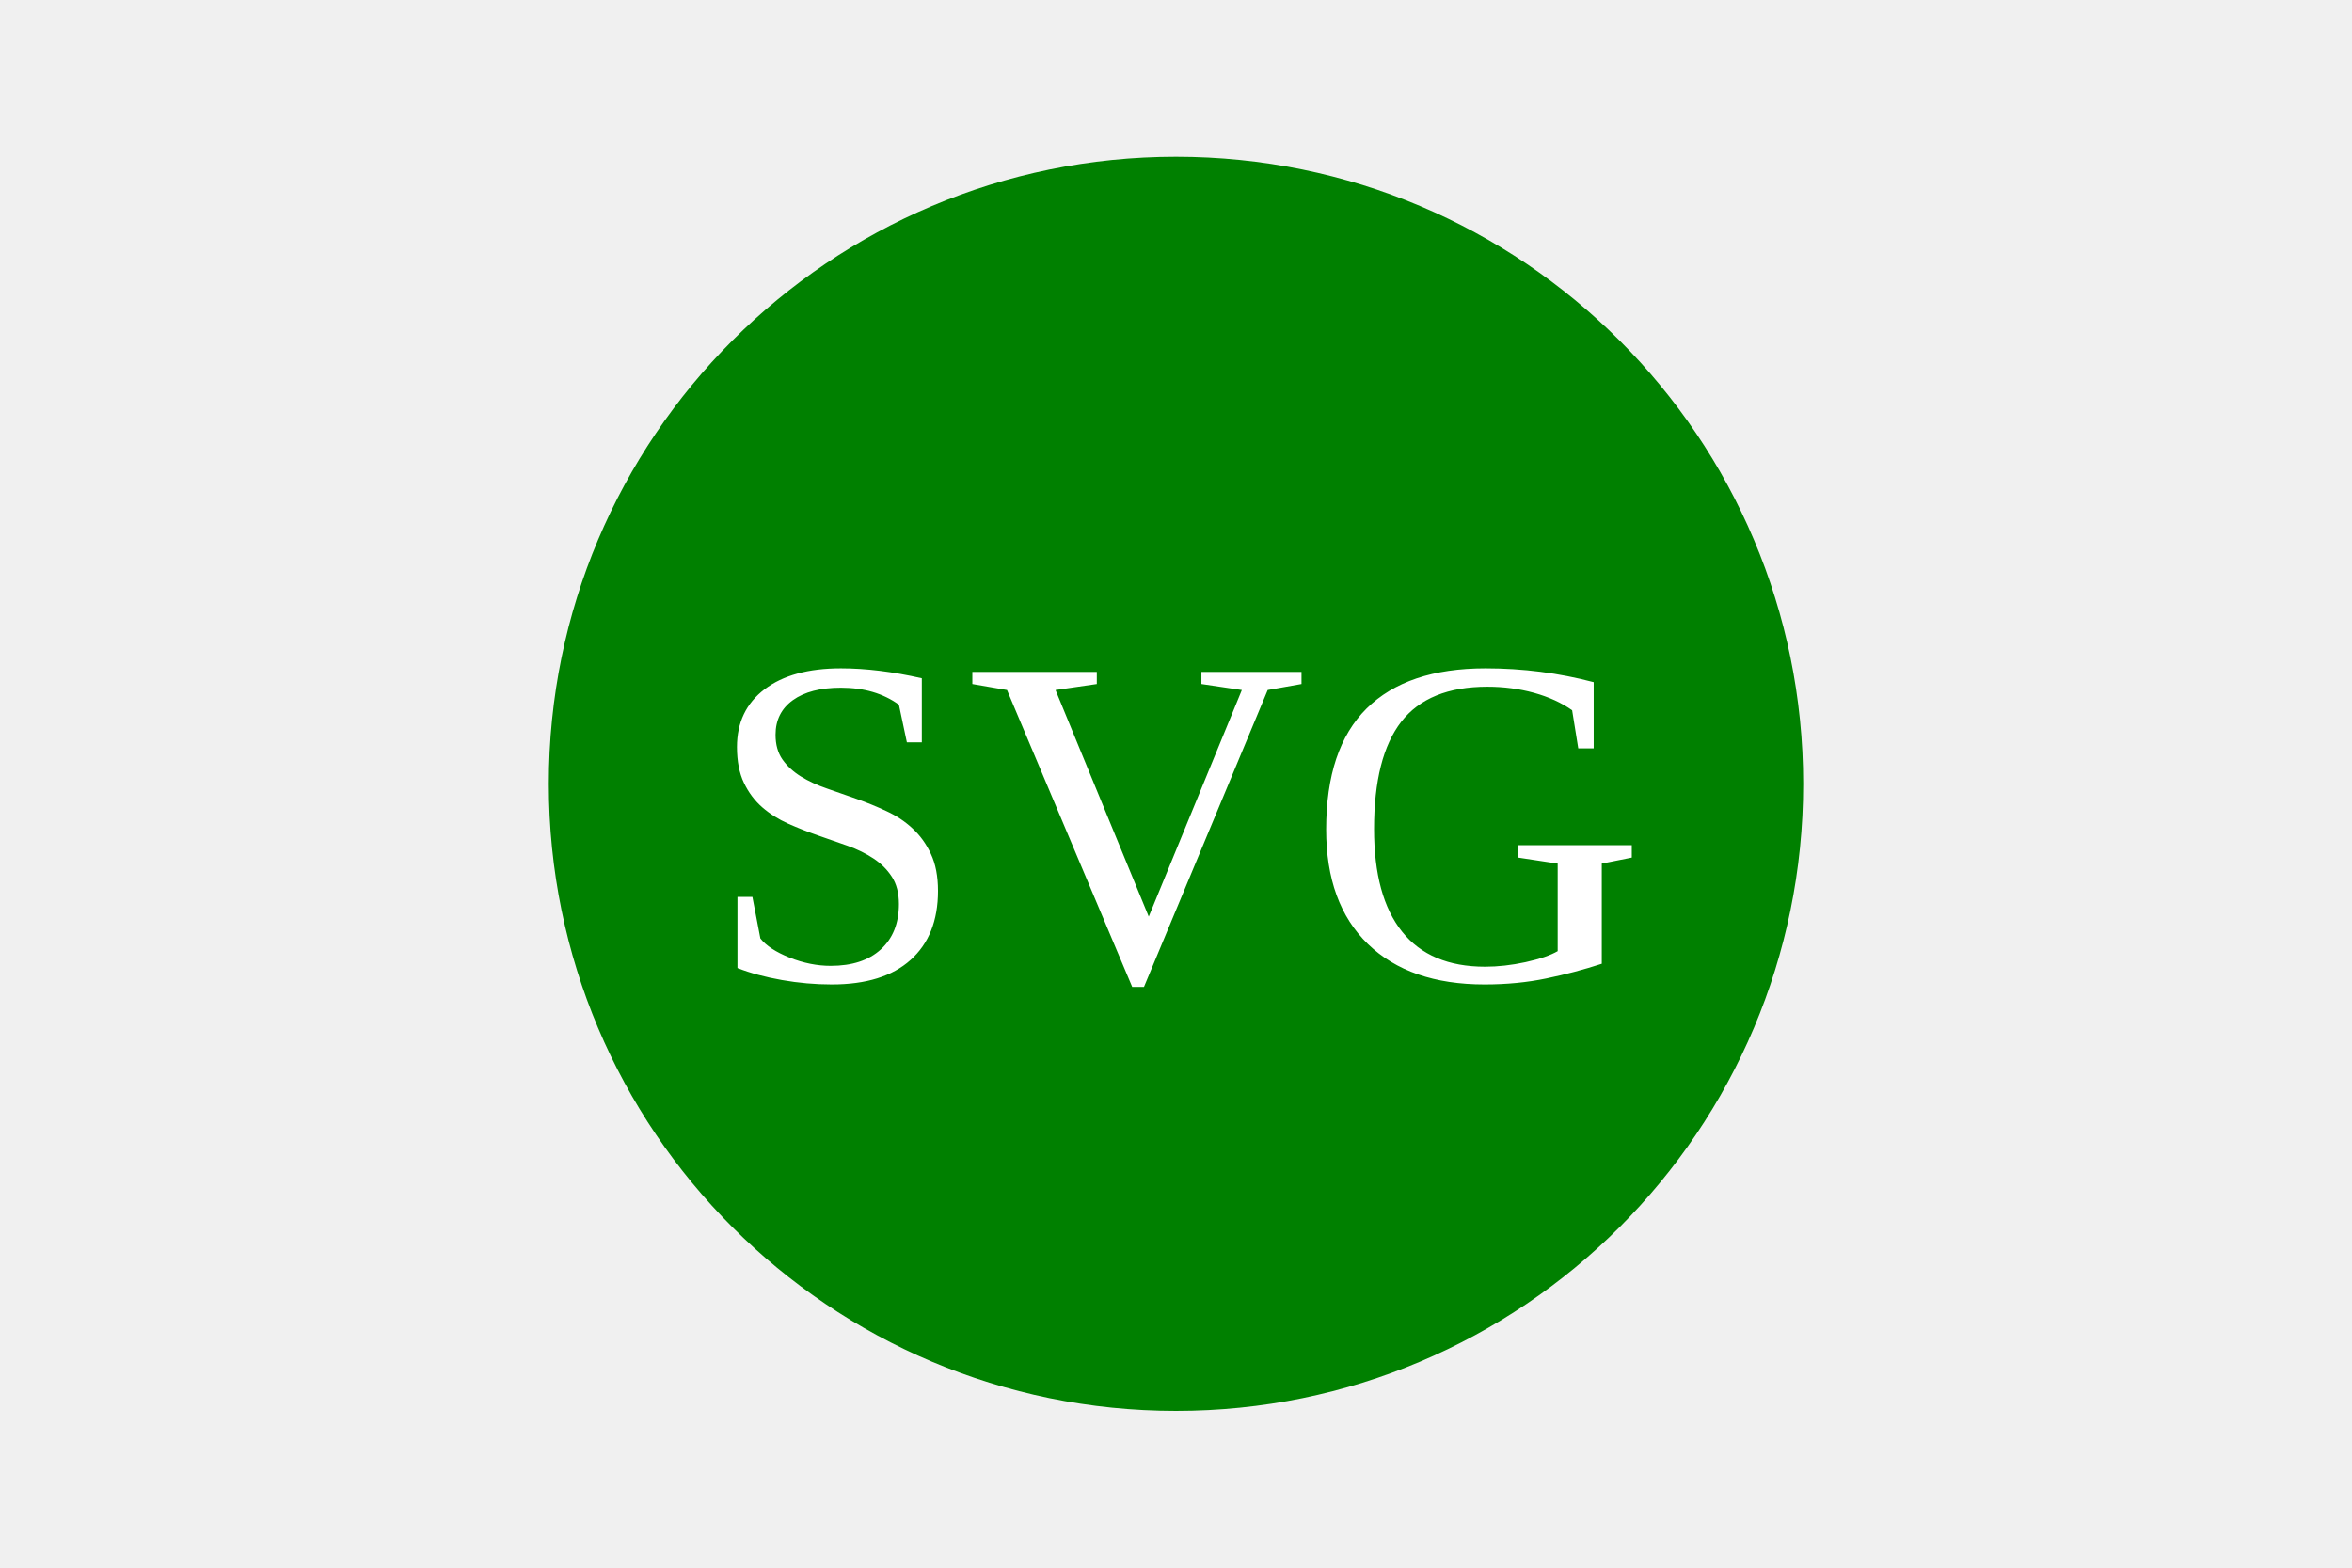
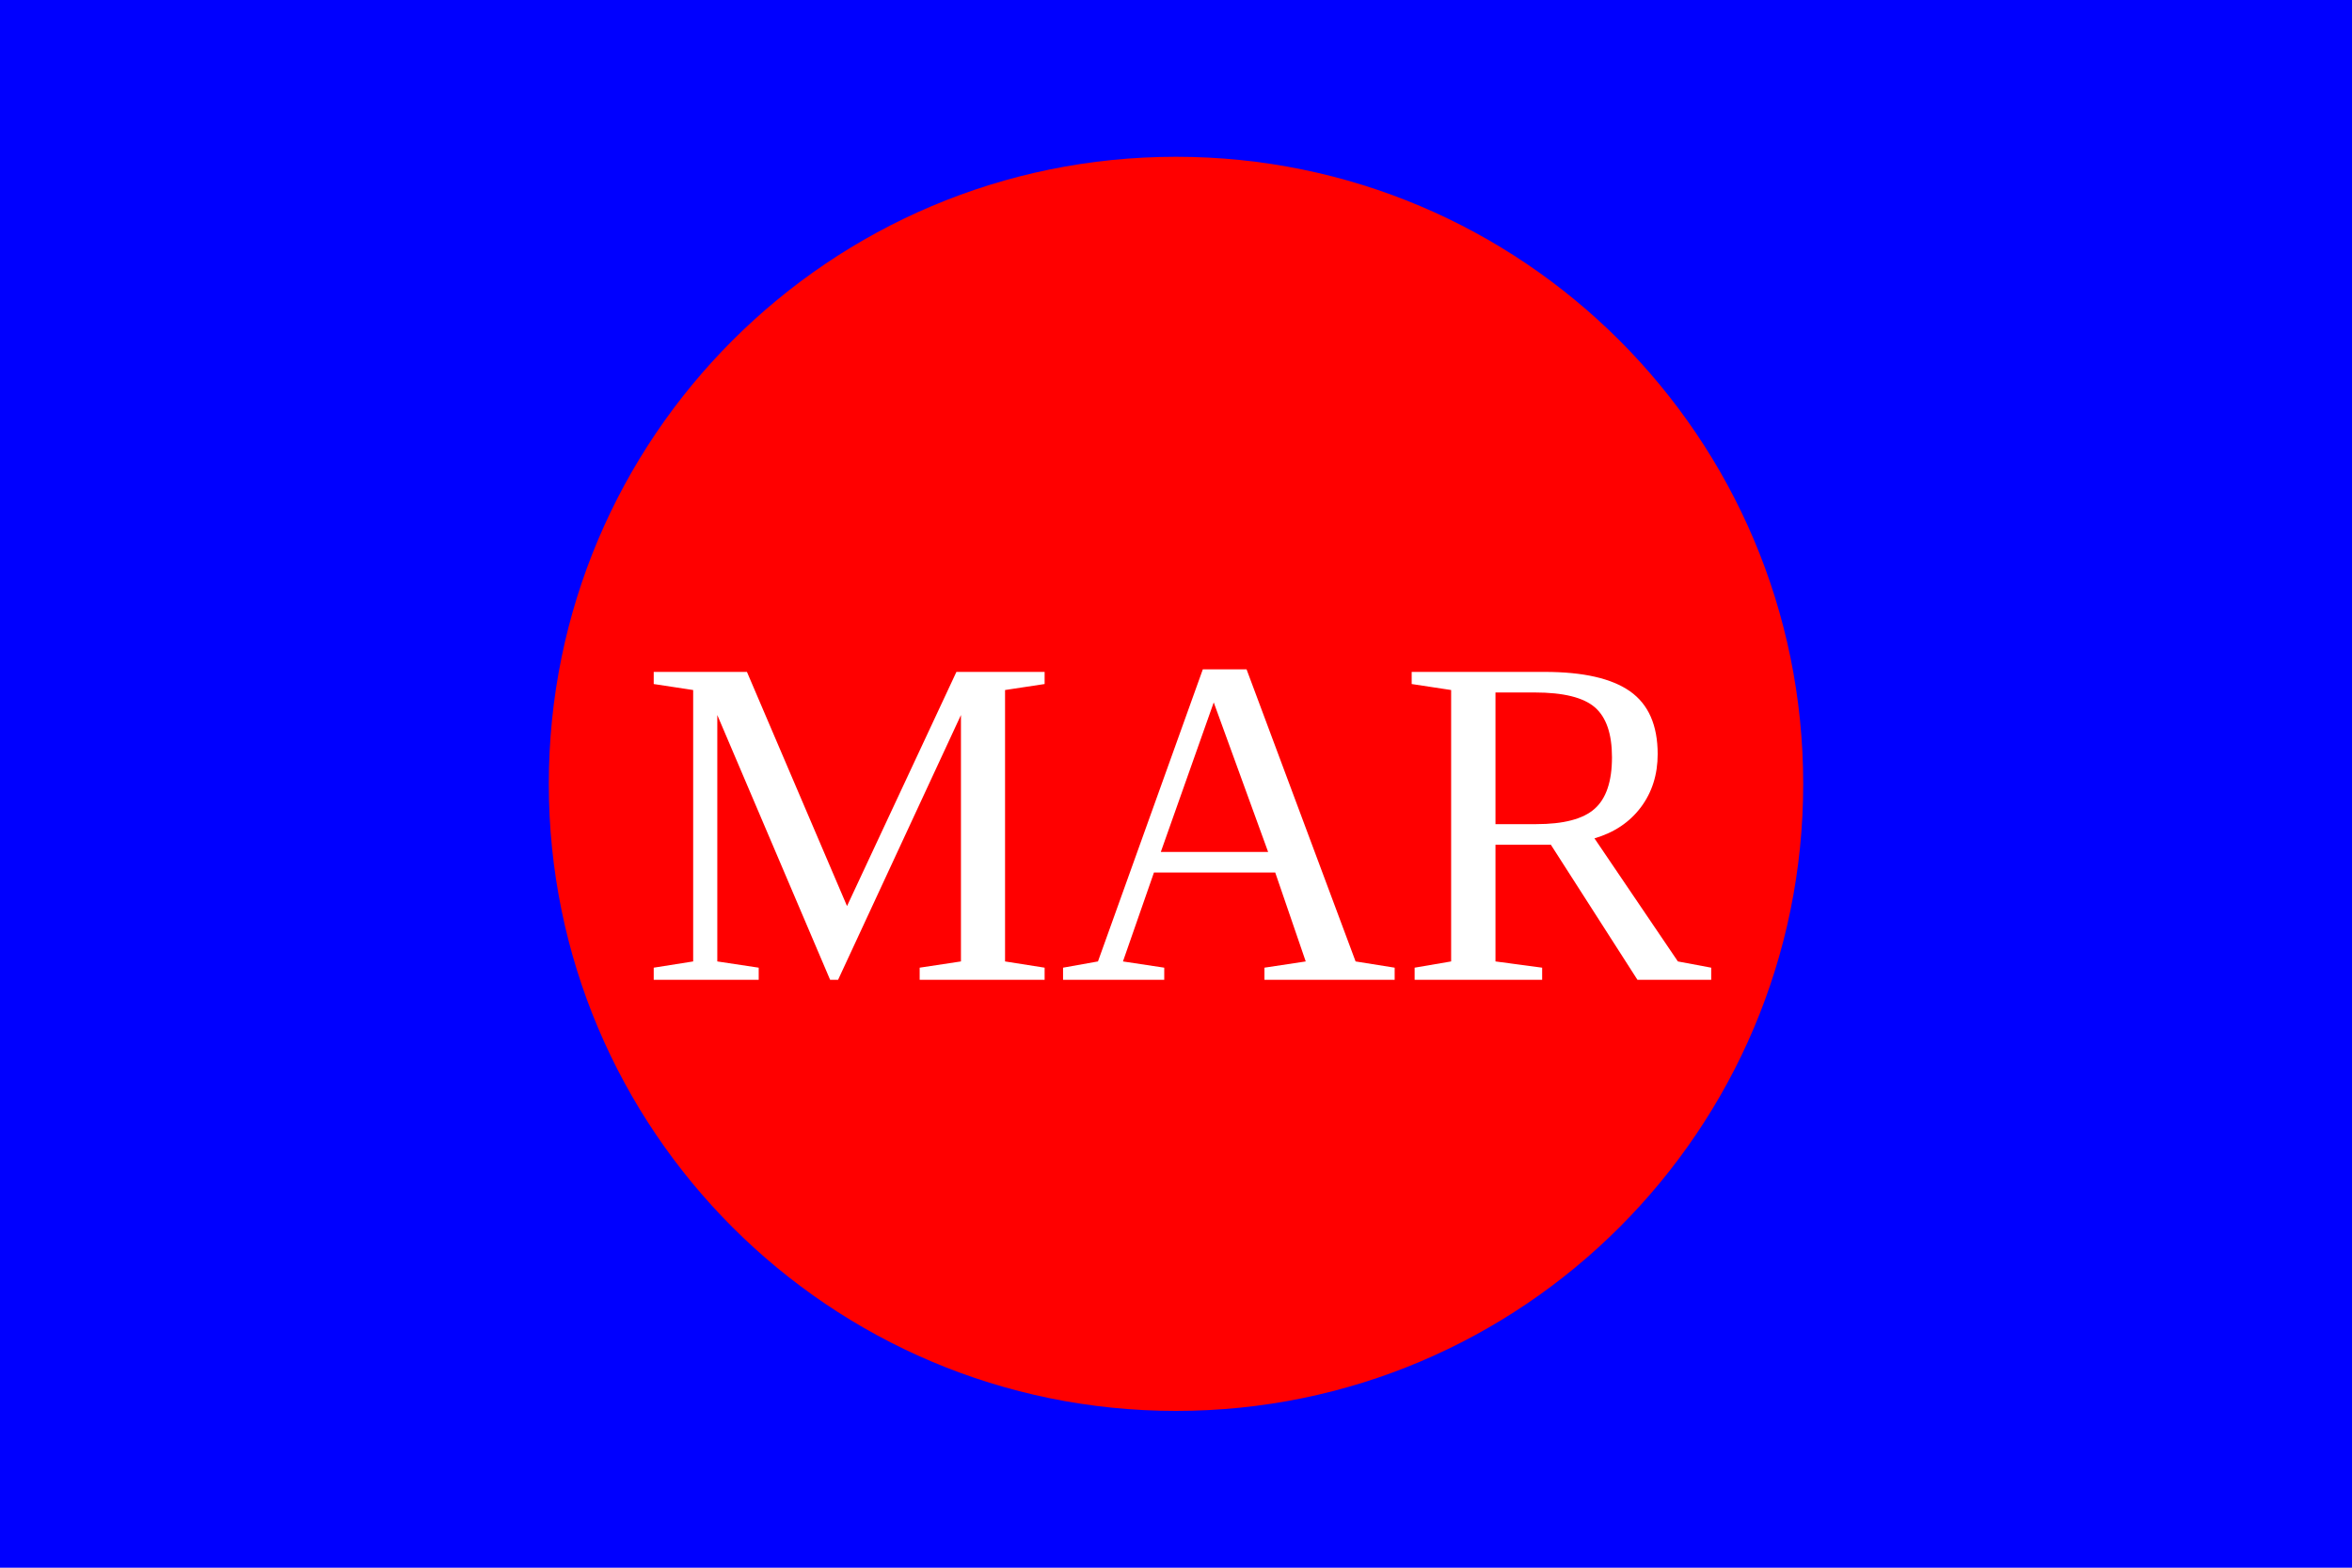
<svg xmlns="http://www.w3.org/2000/svg" version="1.1" width="300" height="200">
-   <circle cx="150" cy="100" r="80" fill="green" />
-   <text x="150" y="125" font-size="60" text-anchor="middle" fill="white">SVG</text>
+   <rect width="100%" height="100%" fill="blue" />
+   <circle cx="150" cy="100" r="80" fill="red" />
+   <text x="150" y="125" font-size="60" text-anchor="middle" fill="white">MAR</text>
</svg>
